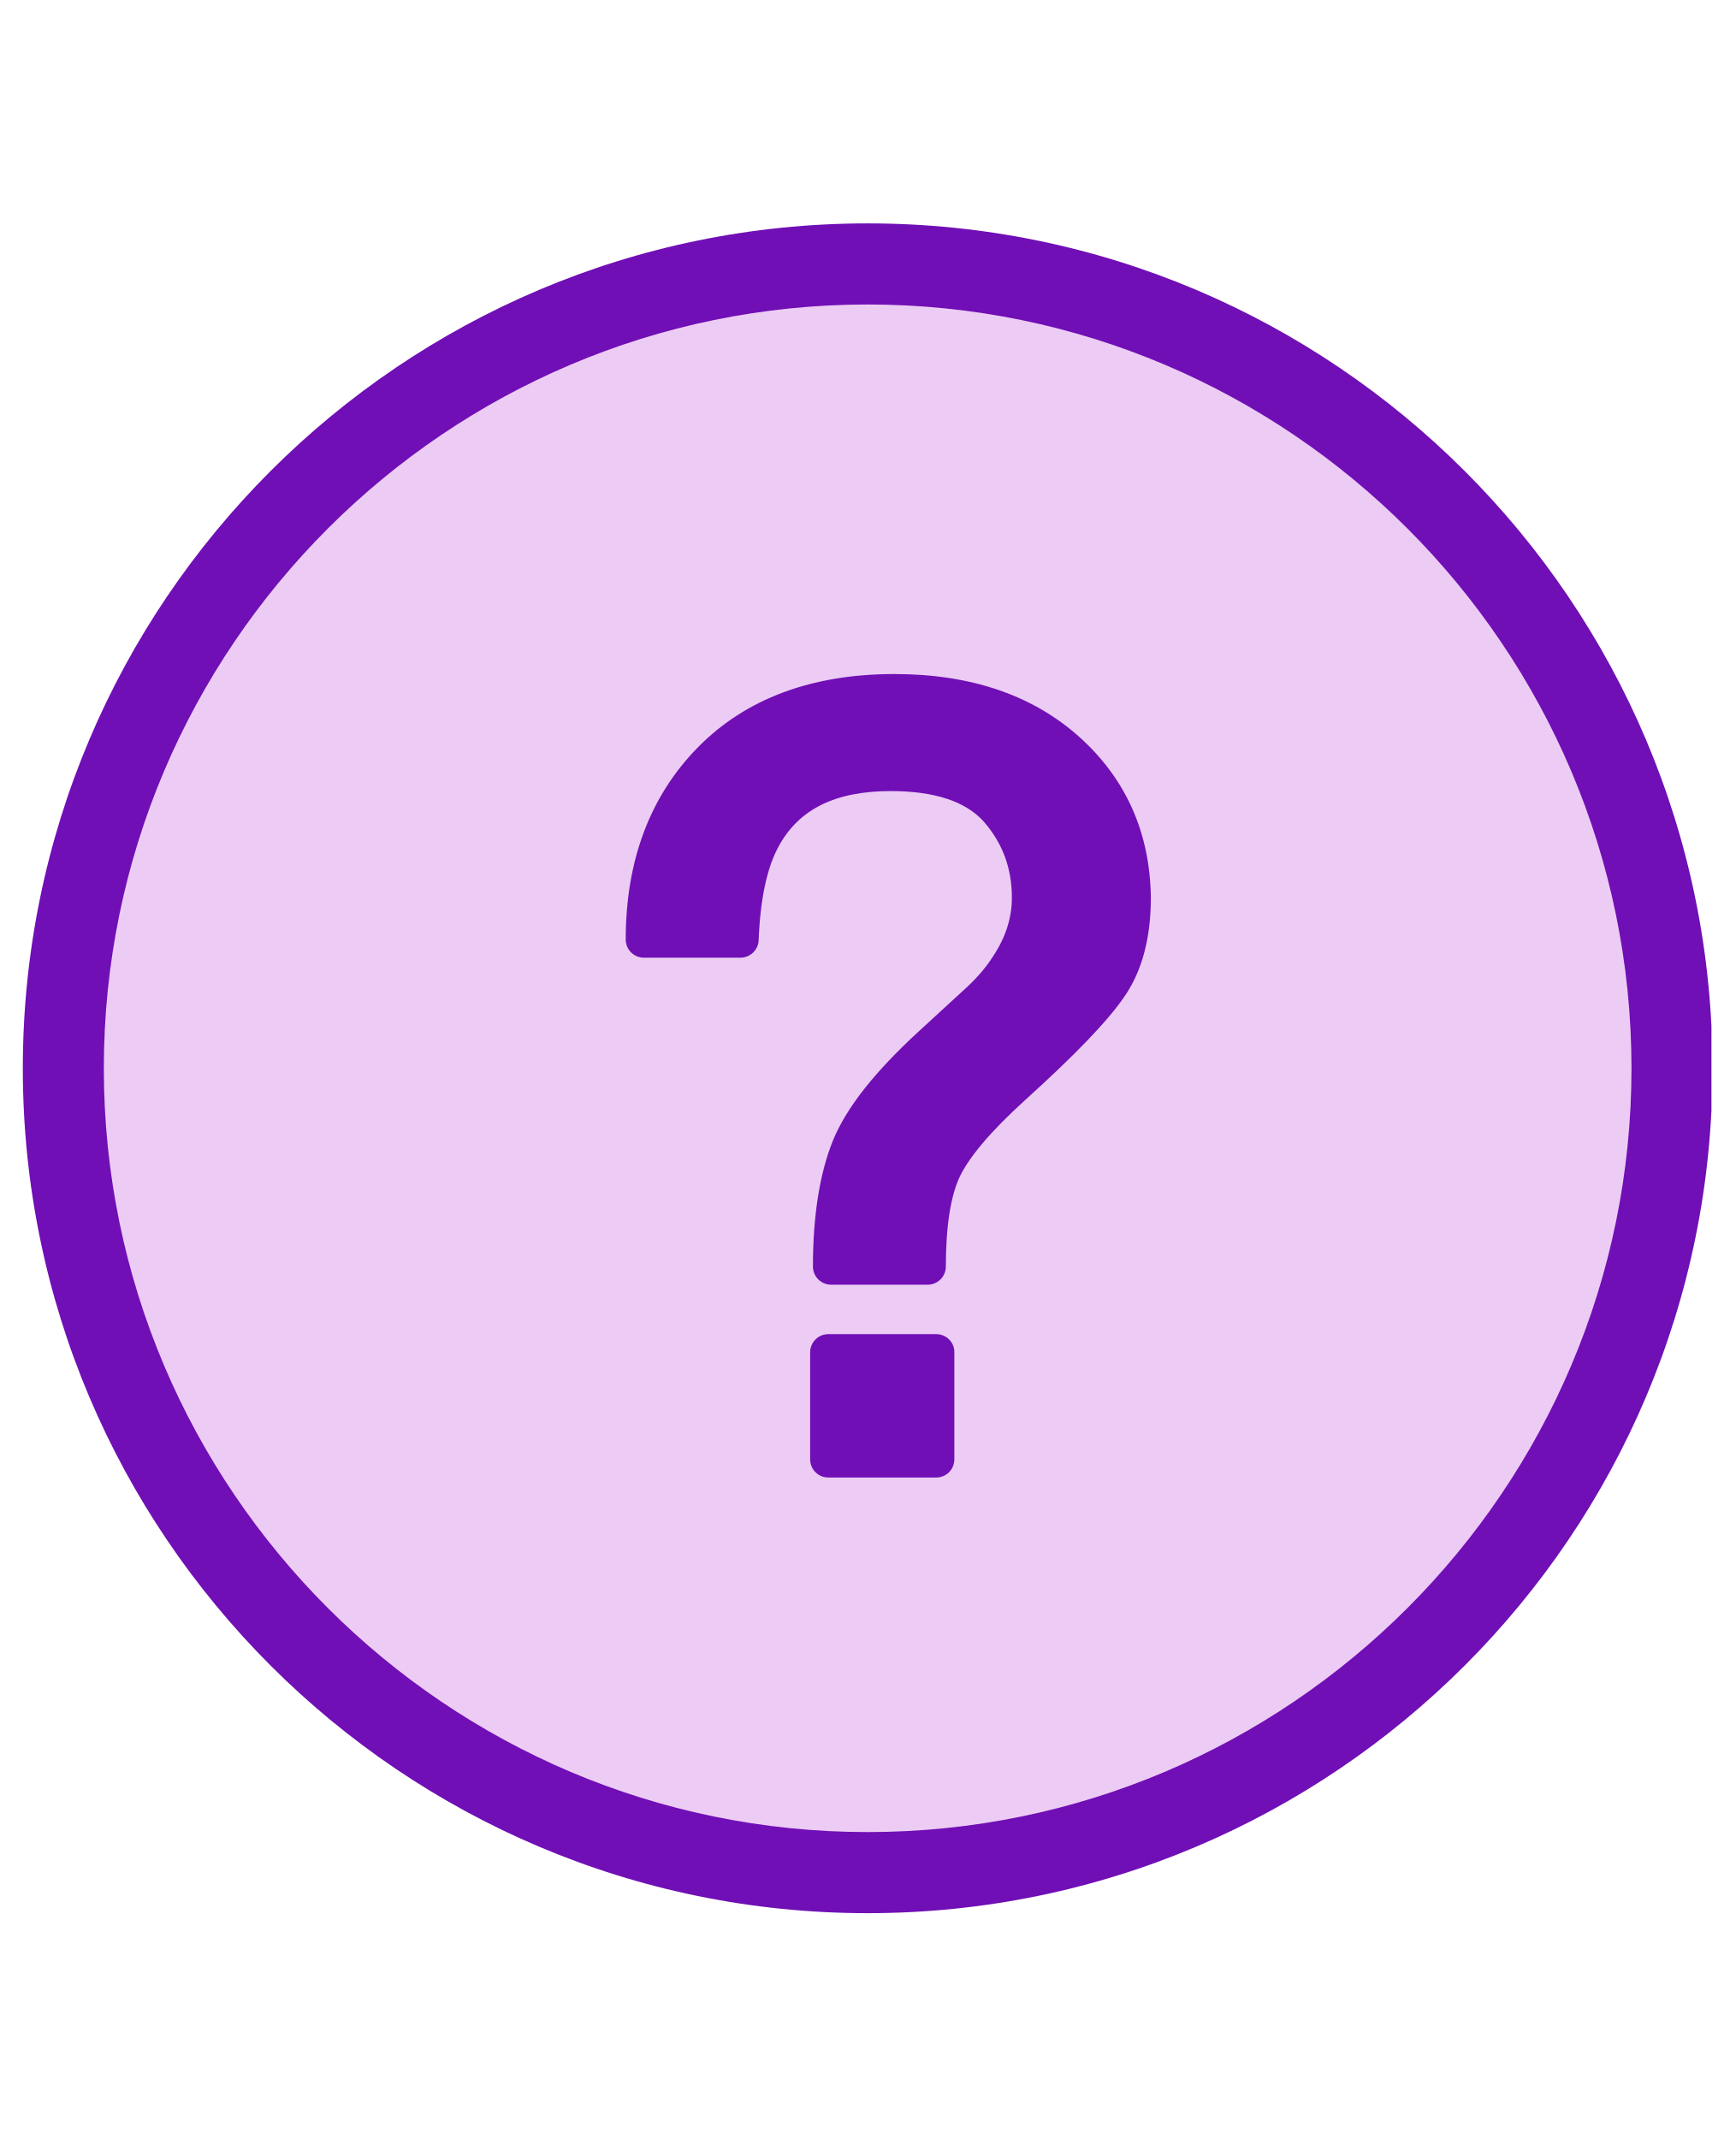
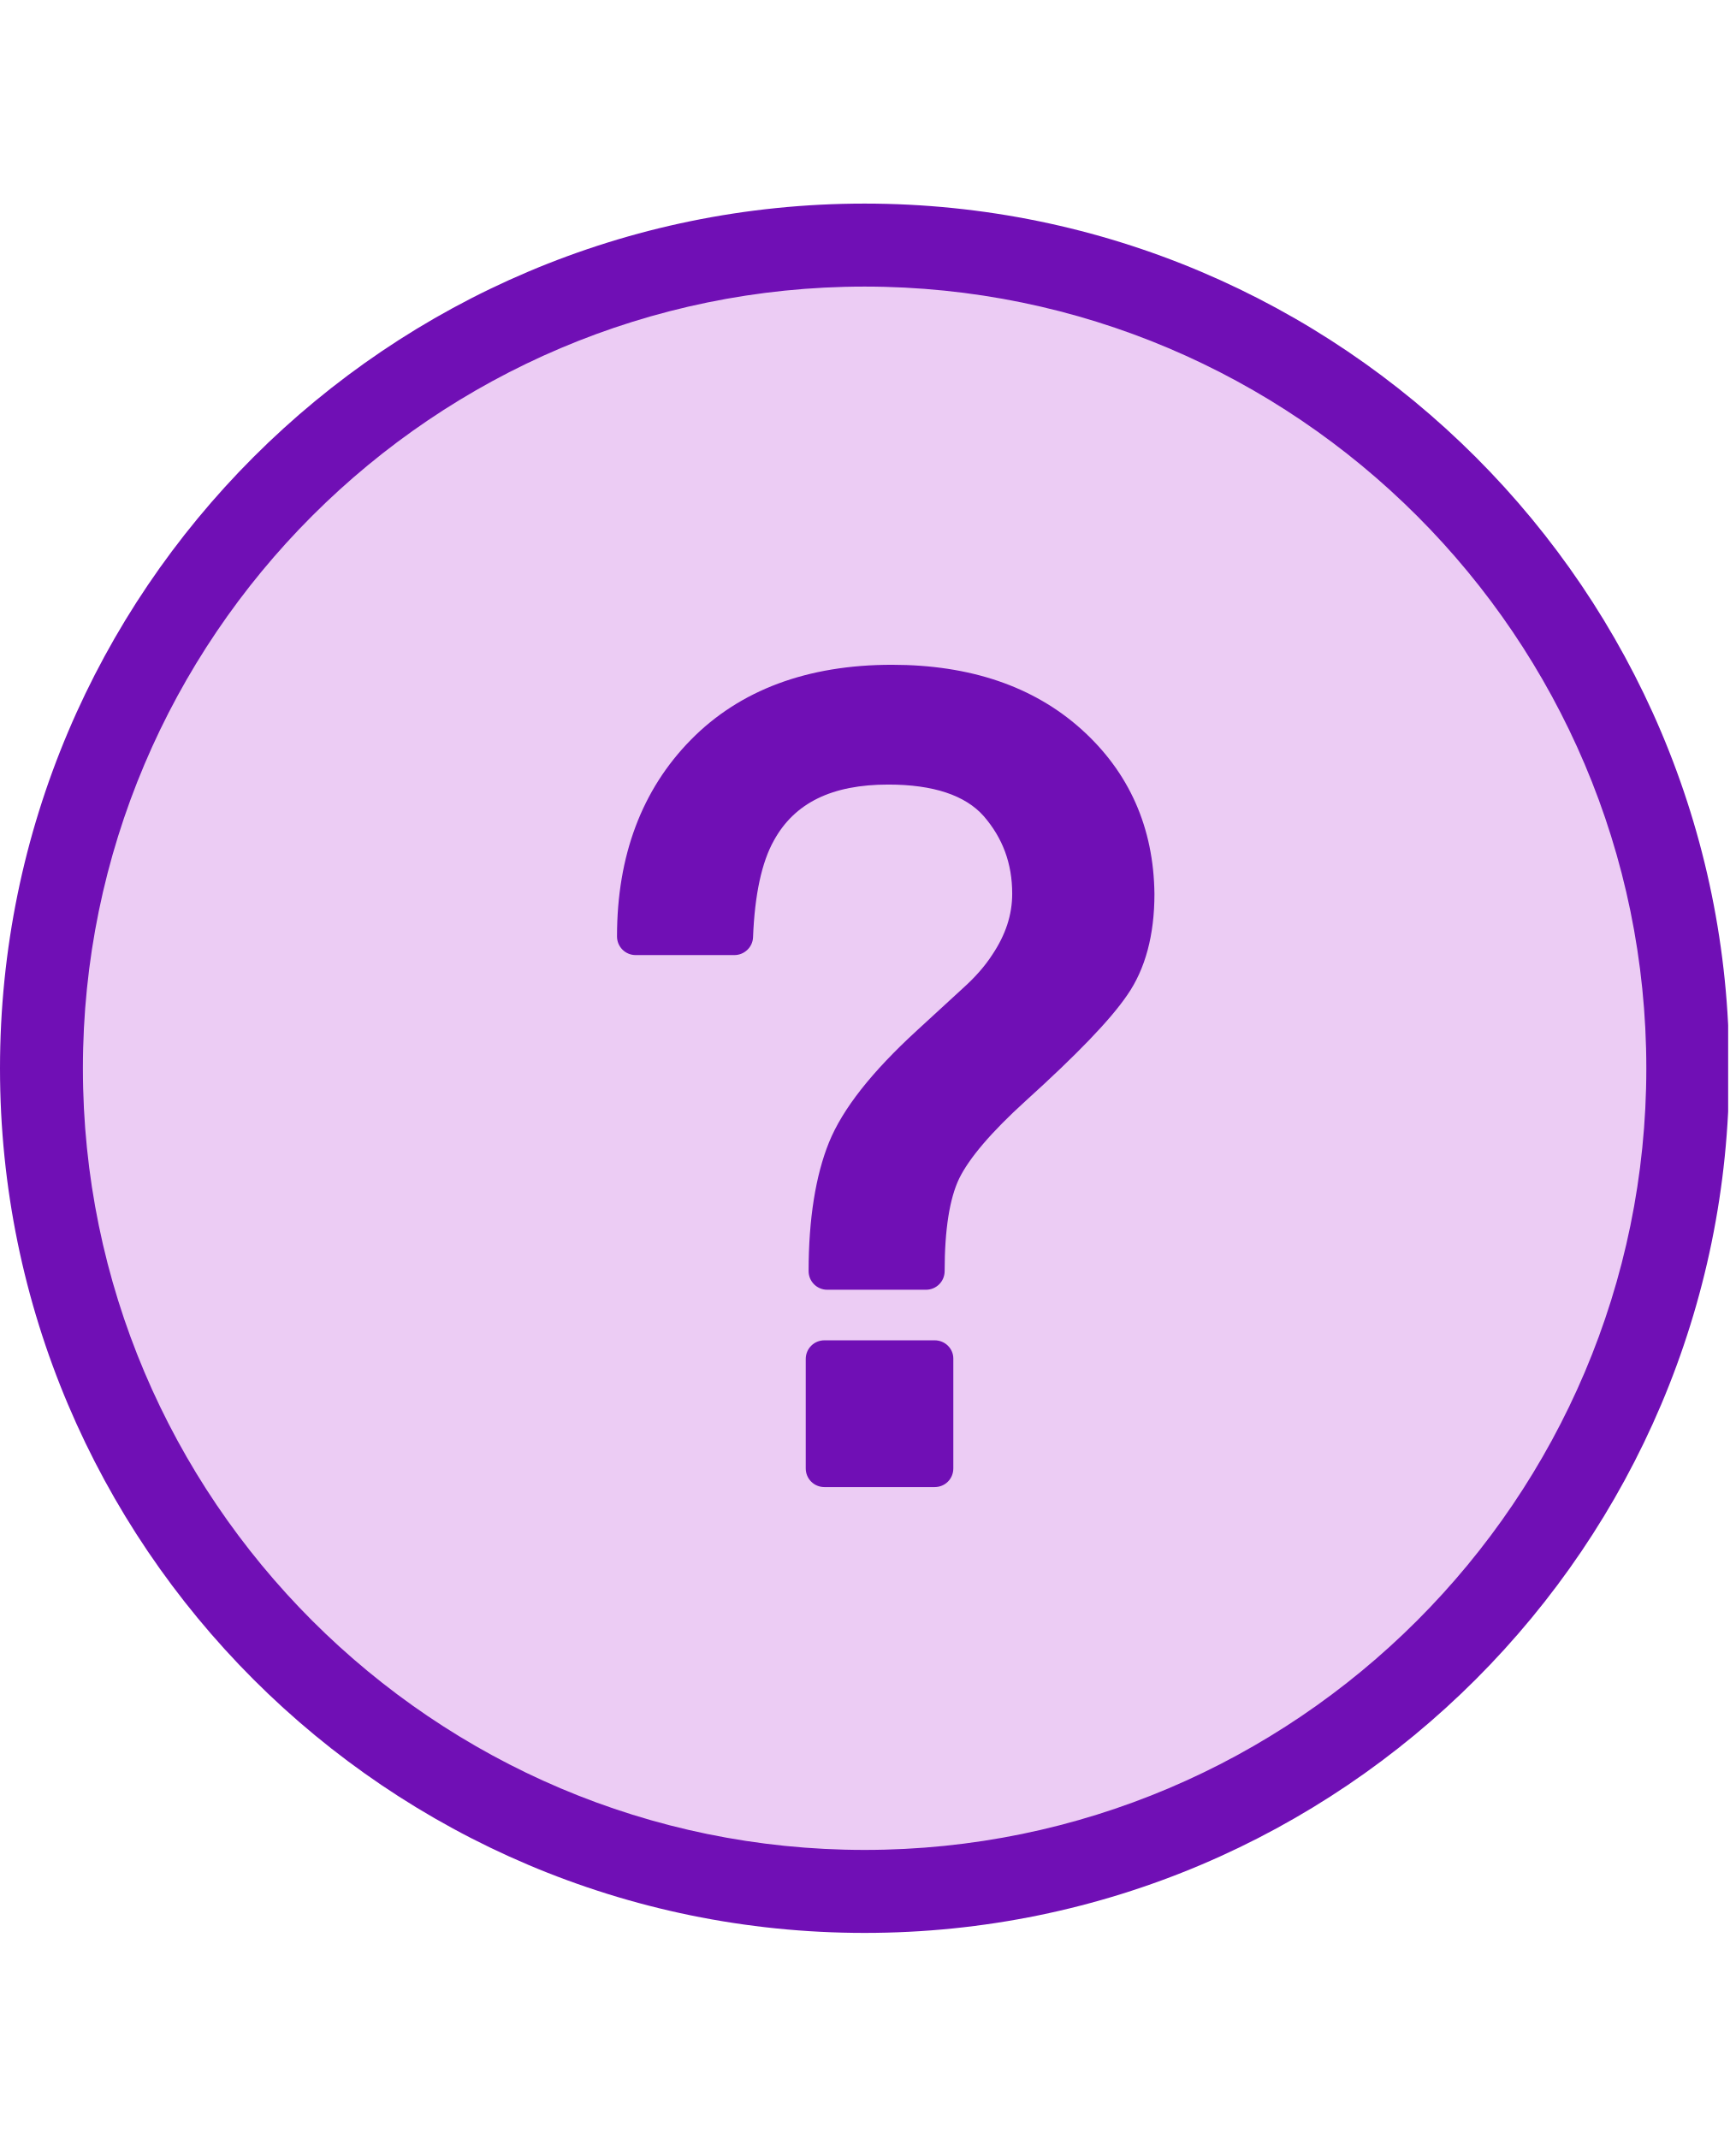
- <svg xmlns="http://www.w3.org/2000/svg" width="86" zoomAndPan="magnify" viewBox="-0.75 -7.45 58.3 71.9" height="106" preserveAspectRatio="xMidYMid meet" version="1.0">
+ <svg xmlns="http://www.w3.org/2000/svg" width="86" zoomAndPan="magnify" viewBox="0 0 57 57" height="106" preserveAspectRatio="xMidYMid meet" version="1.0">
  <defs>
    <clipPath id="70e8308b48">
      <path d="M 0 0.059 L 56.762 0.059 L 56.762 56.941 L 0 56.941 Z M 0 0.059 " clip-rule="nonzero" />
    </clipPath>
  </defs>
  <path fill="#ecccf4" d="M 55.438 28.461 C 55.438 29.344 55.395 30.227 55.305 31.109 C 55.219 31.992 55.09 32.867 54.918 33.734 C 54.742 34.602 54.527 35.461 54.273 36.309 C 54.016 37.156 53.719 37.988 53.379 38.805 C 53.039 39.625 52.66 40.422 52.242 41.203 C 51.824 41.984 51.371 42.742 50.879 43.48 C 50.387 44.215 49.859 44.926 49.301 45.609 C 48.738 46.297 48.145 46.949 47.516 47.578 C 46.891 48.203 46.234 48.797 45.551 49.359 C 44.867 49.922 44.156 50.449 43.422 50.941 C 42.684 51.43 41.926 51.887 41.145 52.305 C 40.363 52.723 39.562 53.098 38.746 53.438 C 37.926 53.777 37.094 54.074 36.246 54.332 C 35.398 54.59 34.543 54.805 33.672 54.977 C 32.805 55.148 31.93 55.277 31.051 55.367 C 30.168 55.453 29.285 55.496 28.398 55.496 C 27.512 55.496 26.629 55.453 25.75 55.367 C 24.867 55.277 23.992 55.148 23.125 54.977 C 22.258 54.805 21.398 54.59 20.551 54.332 C 19.703 54.074 18.871 53.777 18.051 53.438 C 17.234 53.098 16.434 52.723 15.652 52.305 C 14.871 51.887 14.113 51.43 13.379 50.941 C 12.641 50.449 11.93 49.922 11.246 49.359 C 10.562 48.797 9.906 48.203 9.281 47.578 C 8.656 46.949 8.062 46.297 7.5 45.609 C 6.938 44.926 6.41 44.215 5.918 43.48 C 5.426 42.742 4.973 41.984 4.555 41.203 C 4.137 40.422 3.758 39.625 3.422 38.805 C 3.082 37.988 2.785 37.156 2.527 36.309 C 2.27 35.461 2.055 34.602 1.883 33.734 C 1.707 32.867 1.578 31.992 1.492 31.109 C 1.406 30.227 1.363 29.344 1.363 28.461 C 1.363 27.574 1.406 26.691 1.492 25.809 C 1.578 24.93 1.707 24.055 1.883 23.184 C 2.055 22.316 2.27 21.457 2.527 20.609 C 2.785 19.762 3.082 18.93 3.422 18.113 C 3.758 17.293 4.137 16.496 4.555 15.715 C 4.973 14.934 5.426 14.176 5.918 13.438 C 6.41 12.703 6.938 11.992 7.5 11.309 C 8.062 10.621 8.656 9.969 9.281 9.34 C 9.906 8.715 10.562 8.121 11.246 7.559 C 11.93 6.996 12.641 6.469 13.379 5.98 C 14.113 5.488 14.871 5.031 15.652 4.613 C 16.434 4.195 17.234 3.82 18.051 3.48 C 18.871 3.141 19.703 2.844 20.551 2.586 C 21.398 2.328 22.258 2.113 23.125 1.941 C 23.992 1.77 24.867 1.641 25.75 1.551 C 26.629 1.465 27.512 1.422 28.398 1.422 C 29.285 1.422 30.168 1.465 31.051 1.551 C 31.93 1.641 32.805 1.77 33.672 1.941 C 34.543 2.113 35.398 2.328 36.246 2.586 C 37.094 2.844 37.926 3.141 38.746 3.48 C 39.562 3.82 40.363 4.195 41.145 4.613 C 41.926 5.031 42.684 5.488 43.422 5.98 C 44.156 6.469 44.867 6.996 45.551 7.559 C 46.234 8.121 46.891 8.715 47.516 9.34 C 48.145 9.969 48.738 10.621 49.301 11.309 C 49.859 11.992 50.387 12.703 50.879 13.438 C 51.371 14.176 51.824 14.934 52.242 15.715 C 52.66 16.496 53.039 17.293 53.379 18.113 C 53.719 18.93 54.016 19.762 54.273 20.609 C 54.527 21.457 54.742 22.316 54.918 23.184 C 55.09 24.055 55.219 24.93 55.305 25.809 C 55.395 26.691 55.438 27.574 55.438 28.461 Z M 55.438 28.461 " fill-opacity="1" fill-rule="nonzero" />
  <path fill="#700fb5" d="M 30.699 37.395 L 27.078 37.395 C 26.738 37.395 26.465 37.668 26.465 38.008 L 26.465 41.602 C 26.465 41.945 26.738 42.215 27.078 42.215 L 30.699 42.215 C 31.043 42.215 31.312 41.945 31.312 41.602 L 31.312 37.992 C 31.312 37.668 31.043 37.395 30.699 37.395 Z M 30.699 37.395 " fill-opacity="1" fill-rule="nonzero" />
  <path fill="#700fb5" d="M 35.508 17.316 C 33.941 15.914 31.859 15.207 29.297 15.207 C 26.52 15.207 24.301 16.035 22.691 17.672 C 21.086 19.305 20.266 21.473 20.266 24.129 C 20.266 24.469 20.539 24.742 20.879 24.742 L 24.121 24.742 C 24.449 24.742 24.723 24.48 24.734 24.156 C 24.789 22.754 25.02 21.691 25.418 20.98 C 26.098 19.742 27.324 19.141 29.176 19.141 C 30.66 19.141 31.707 19.496 32.309 20.176 C 32.934 20.898 33.246 21.73 33.246 22.727 C 33.246 23.418 33.031 24.074 32.594 24.727 C 32.348 25.109 32.023 25.477 31.613 25.844 L 30.129 27.207 C 28.629 28.582 27.676 29.793 27.227 30.898 C 26.793 31.973 26.559 33.402 26.559 35.121 C 26.559 35.461 26.832 35.734 27.172 35.734 L 30.414 35.734 C 30.754 35.734 31.027 35.461 31.027 35.121 C 31.027 33.758 31.191 32.734 31.504 32.082 C 31.832 31.414 32.555 30.559 33.684 29.535 C 35.371 28.008 36.461 26.879 37.02 26.062 C 37.621 25.203 37.918 24.074 37.918 22.738 C 37.895 20.559 37.09 18.734 35.508 17.316 Z M 35.508 17.316 " fill-opacity="1" fill-rule="nonzero" />
  <g clip-path="url(#70e8308b48)">
    <path fill="#700fb5" d="M 28.398 56.859 C 12.734 56.859 0 44.121 0 28.461 C 0 12.797 12.734 0.059 28.398 0.059 C 44.062 0.059 56.797 12.797 56.797 28.461 C 56.797 44.121 44.062 56.859 28.398 56.859 Z M 28.398 2.785 C 14.246 2.785 2.723 14.309 2.723 28.461 C 2.723 42.609 14.246 54.133 28.398 54.133 C 42.551 54.133 54.074 42.609 54.074 28.461 C 54.074 14.309 42.551 2.785 28.398 2.785 Z M 28.398 2.785 " fill-opacity="1" fill-rule="nonzero" />
  </g>
</svg>
